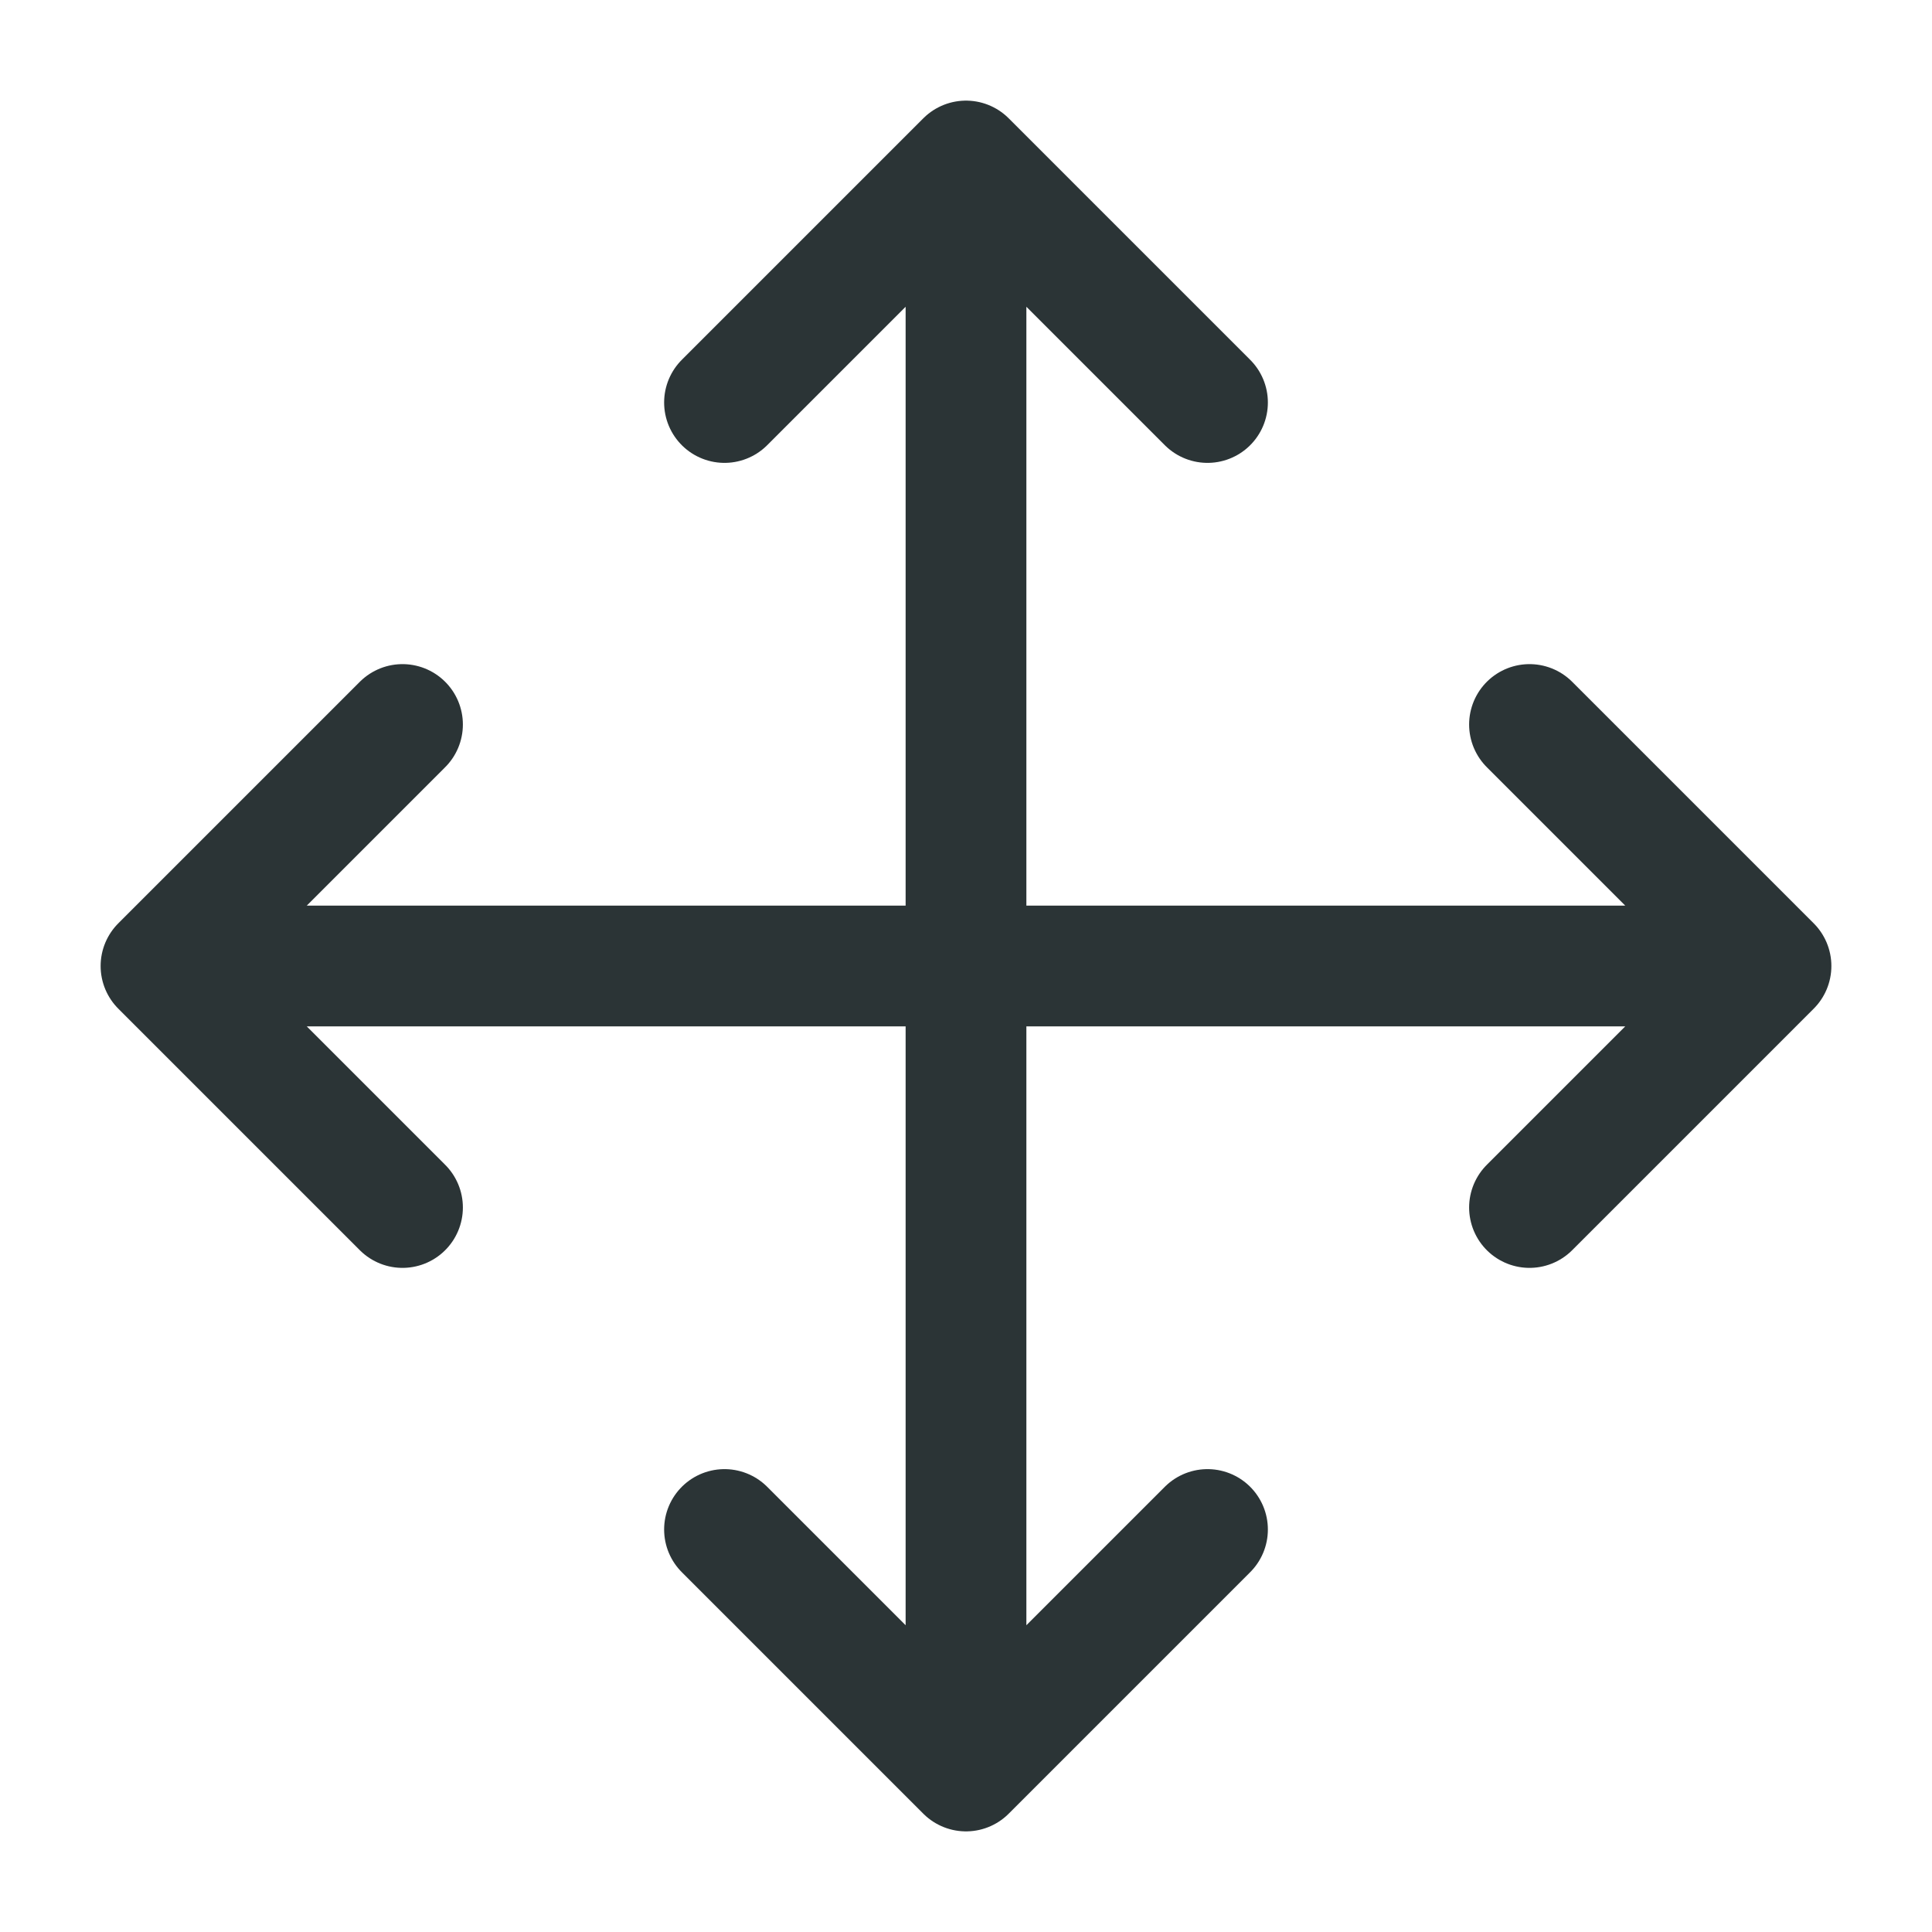
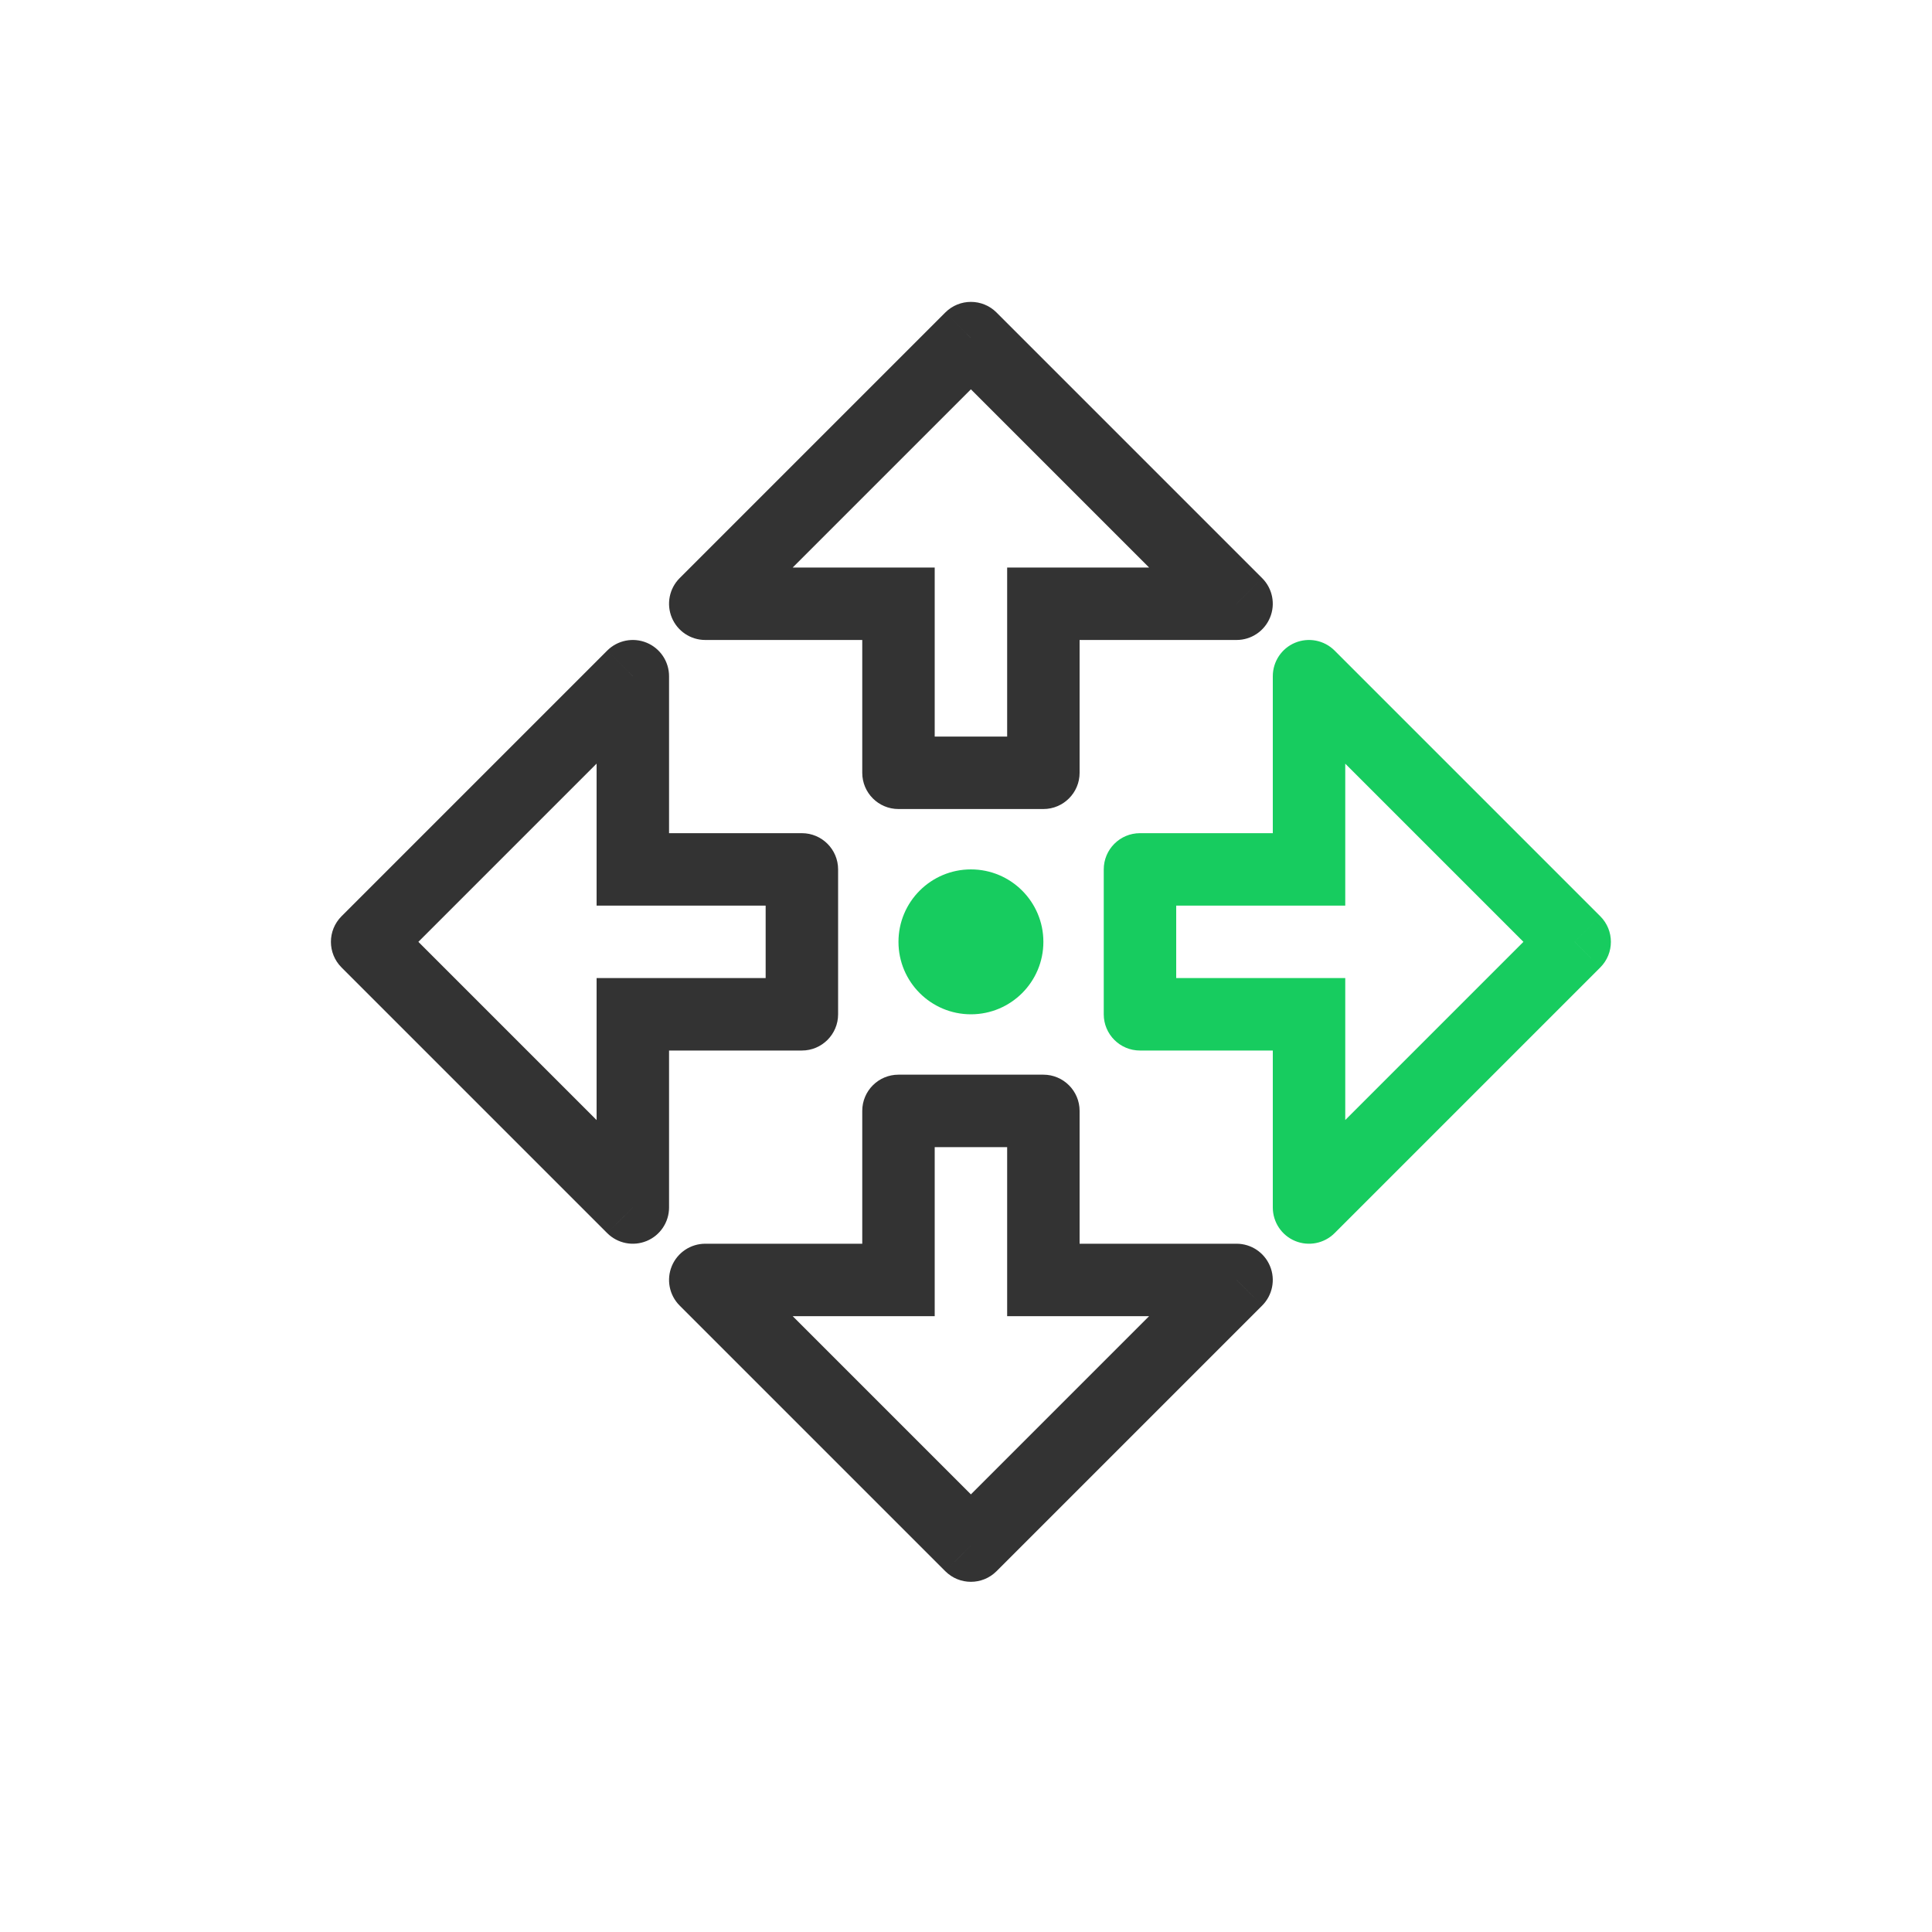
- <svg xmlns="http://www.w3.org/2000/svg" width="24" height="24" viewBox="0 0 24 24" stroke="#2b3436" stroke-width="1.5" stroke-linecap="round" stroke-linejoin="round" fill="none">
-   <path d="M12 3v18M3 12h18M9 5l3-3 3 3M9 19l3 3 3-3M5 9l-3 3 3 3M19 9l3 3-3 3" />
+ <svg xmlns="http://www.w3.org/2000/svg" width="40" height="40" viewBox="0 0 40 40" fill="none">
+   <path d="M20.102 7L20.632 6.47C20.339 6.177 19.864 6.177 19.571 6.47L20.102 7ZM14.602 12.5L14.071 11.97C13.857 12.184 13.793 12.507 13.909 12.787C14.025 13.067 14.298 13.25 14.602 13.25V12.5ZM18.602 12.5H19.352V11.75H18.602V12.5ZM18.602 16H17.852C17.852 16.414 18.187 16.75 18.602 16.75V16ZM21.602 16V16.75C22.016 16.75 22.352 16.414 22.352 16H21.602ZM21.602 12.5V11.75H20.852V12.5H21.602ZM25.602 12.5V13.25C25.905 13.25 26.178 13.067 26.294 12.787C26.411 12.507 26.346 12.184 26.132 11.97L25.602 12.5ZM19.571 6.47L14.071 11.97L15.132 13.03L20.632 7.53L19.571 6.47ZM14.602 13.25H18.602V11.75H14.602V13.25ZM17.852 12.5V16H19.352V12.5H17.852ZM18.602 16.75H21.602V15.25H18.602V16.75ZM22.352 16V12.5H20.852V16H22.352ZM21.602 13.25H25.602V11.75H21.602V13.25ZM26.132 11.97L20.632 6.47L19.571 7.53L25.071 13.03L26.132 11.97Z" fill="#333333" />
+   <path d="M20.102 32L20.632 32.53C20.339 32.823 19.864 32.823 19.571 32.53L20.102 32ZM14.602 26.5L14.071 27.03C13.857 26.816 13.793 26.493 13.909 26.213C14.025 25.933 14.298 25.75 14.602 25.75V26.5ZM18.602 26.5H19.352V27.25H18.602V26.5ZM18.602 23H17.852C17.852 22.586 18.187 22.25 18.602 22.25V23ZM21.602 23V22.25C22.016 22.25 22.352 22.586 22.352 23H21.602ZM21.602 26.5V27.25H20.852V26.5H21.602ZM25.602 26.5V25.75C25.905 25.75 26.178 25.933 26.294 26.213C26.411 26.493 26.346 26.816 26.132 27.03L25.602 26.5ZM19.571 32.53L14.071 27.03L15.132 25.97L20.632 31.47L19.571 32.53ZM14.602 25.75H18.602V27.25H14.602V25.75ZM17.852 26.5V23H19.352V26.5H17.852ZM18.602 22.25H21.602V23.75H18.602V22.25ZM22.352 23V26.5H20.852V23H22.352ZM21.602 25.75H25.602V27.25H21.602V25.75ZM26.132 27.03L20.632 32.53L19.571 31.47L25.071 25.97L26.132 27.03Z" fill="#333333" />
+   <path d="M7.602 19.5L7.071 18.97C6.778 19.263 6.778 19.737 7.071 20.03L7.602 19.5ZM13.102 25L12.571 25.53C12.786 25.745 13.108 25.809 13.389 25.693C13.669 25.577 13.852 25.303 13.852 25L13.102 25ZM13.102 21L13.102 20.25H12.352L12.352 21H13.102ZM16.602 21V21.75C17.016 21.75 17.352 21.414 17.352 21H16.602ZM16.602 18H17.352C17.352 17.586 17.016 17.25 16.602 17.25V18ZM13.102 18H12.352V18.75H13.102V18ZM13.102 14H13.852C13.852 13.697 13.669 13.423 13.389 13.307C13.108 13.191 12.786 13.255 12.571 13.47L13.102 14ZM7.071 20.03L12.571 25.53L13.632 24.47L8.132 18.97L7.071 20.03ZM13.852 25V21H12.352V25L13.852 25ZM13.102 21.75L16.602 21.75V20.25L13.102 20.25L13.102 21.75ZM17.352 21V18H15.852V21H17.352ZM16.602 17.25L13.102 17.25L13.102 18.75L16.602 18.75V17.25ZM13.852 18L13.852 14H12.352L12.352 18H13.852ZM12.571 13.47L7.071 18.97L8.132 20.03L13.632 14.53L12.571 13.47Z" fill="#333333" />
+   <path d="M32.602 19.5L33.132 18.97C33.425 19.263 33.425 19.737 33.132 20.03L32.602 19.5ZM27.102 25L27.632 25.53C27.417 25.745 27.095 25.809 26.814 25.693C26.534 25.577 26.352 25.303 26.352 25L27.102 25ZM27.102 21V20.25H27.852V21H27.102ZM23.602 21V21.75C23.187 21.75 22.852 21.414 22.852 21H23.602ZM23.602 18H22.852C22.852 17.586 23.187 17.25 23.602 17.25V18ZM27.102 18H27.852V18.75H27.102V18ZM27.102 14H26.352C26.352 13.697 26.534 13.423 26.814 13.307C27.095 13.191 27.417 13.255 27.632 13.47L27.102 14ZM33.132 20.03L27.632 25.53L26.571 24.47L32.071 18.97L33.132 20.03ZM26.352 25V21H27.852V25L26.352 25ZM27.102 21.75L23.602 21.75V20.25L27.102 20.25V21.75ZM22.852 21V18H24.352V21H22.852ZM23.602 17.25L27.102 17.25L27.102 18.75L23.602 18.75V17.25ZM26.352 18L26.352 14H27.852L27.852 18H26.352ZM27.632 13.47L33.132 18.97L32.071 20.03L26.571 14.53L27.632 13.47Z" fill="#17CC5F" />
+   <circle cx="20.102" cy="19.5" r="1.5" fill="#17CC5F" />
</svg>
